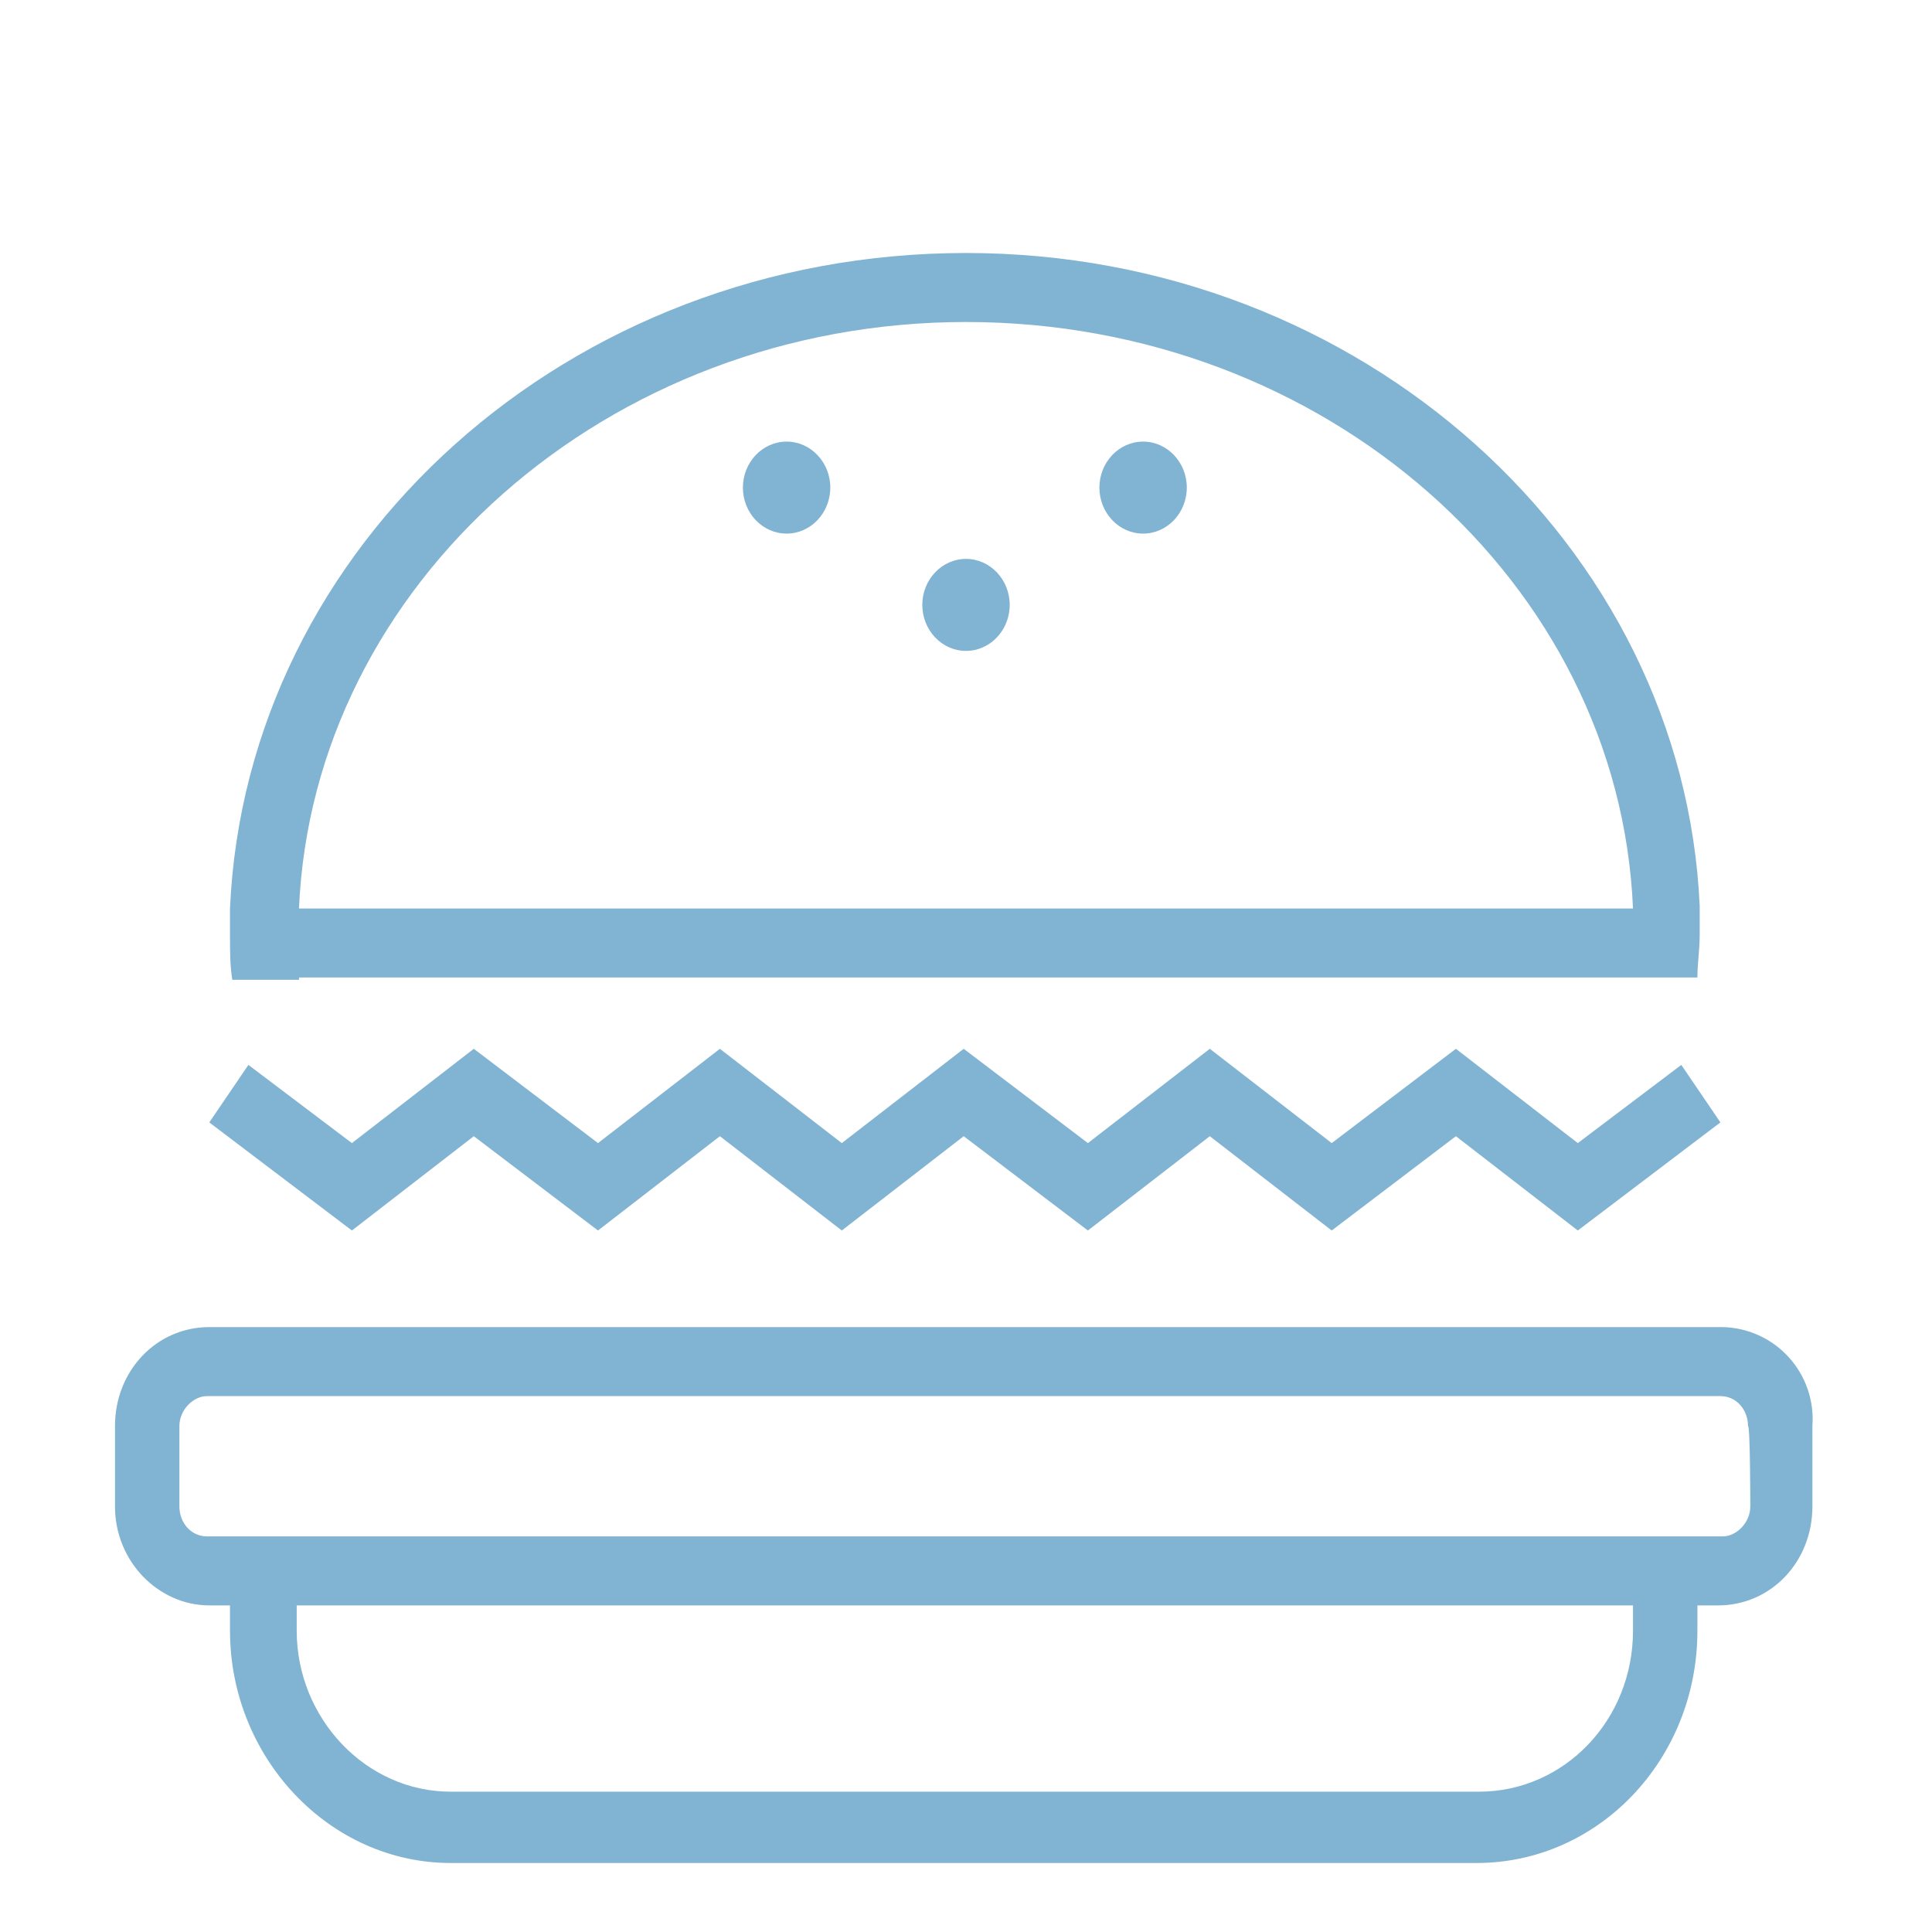
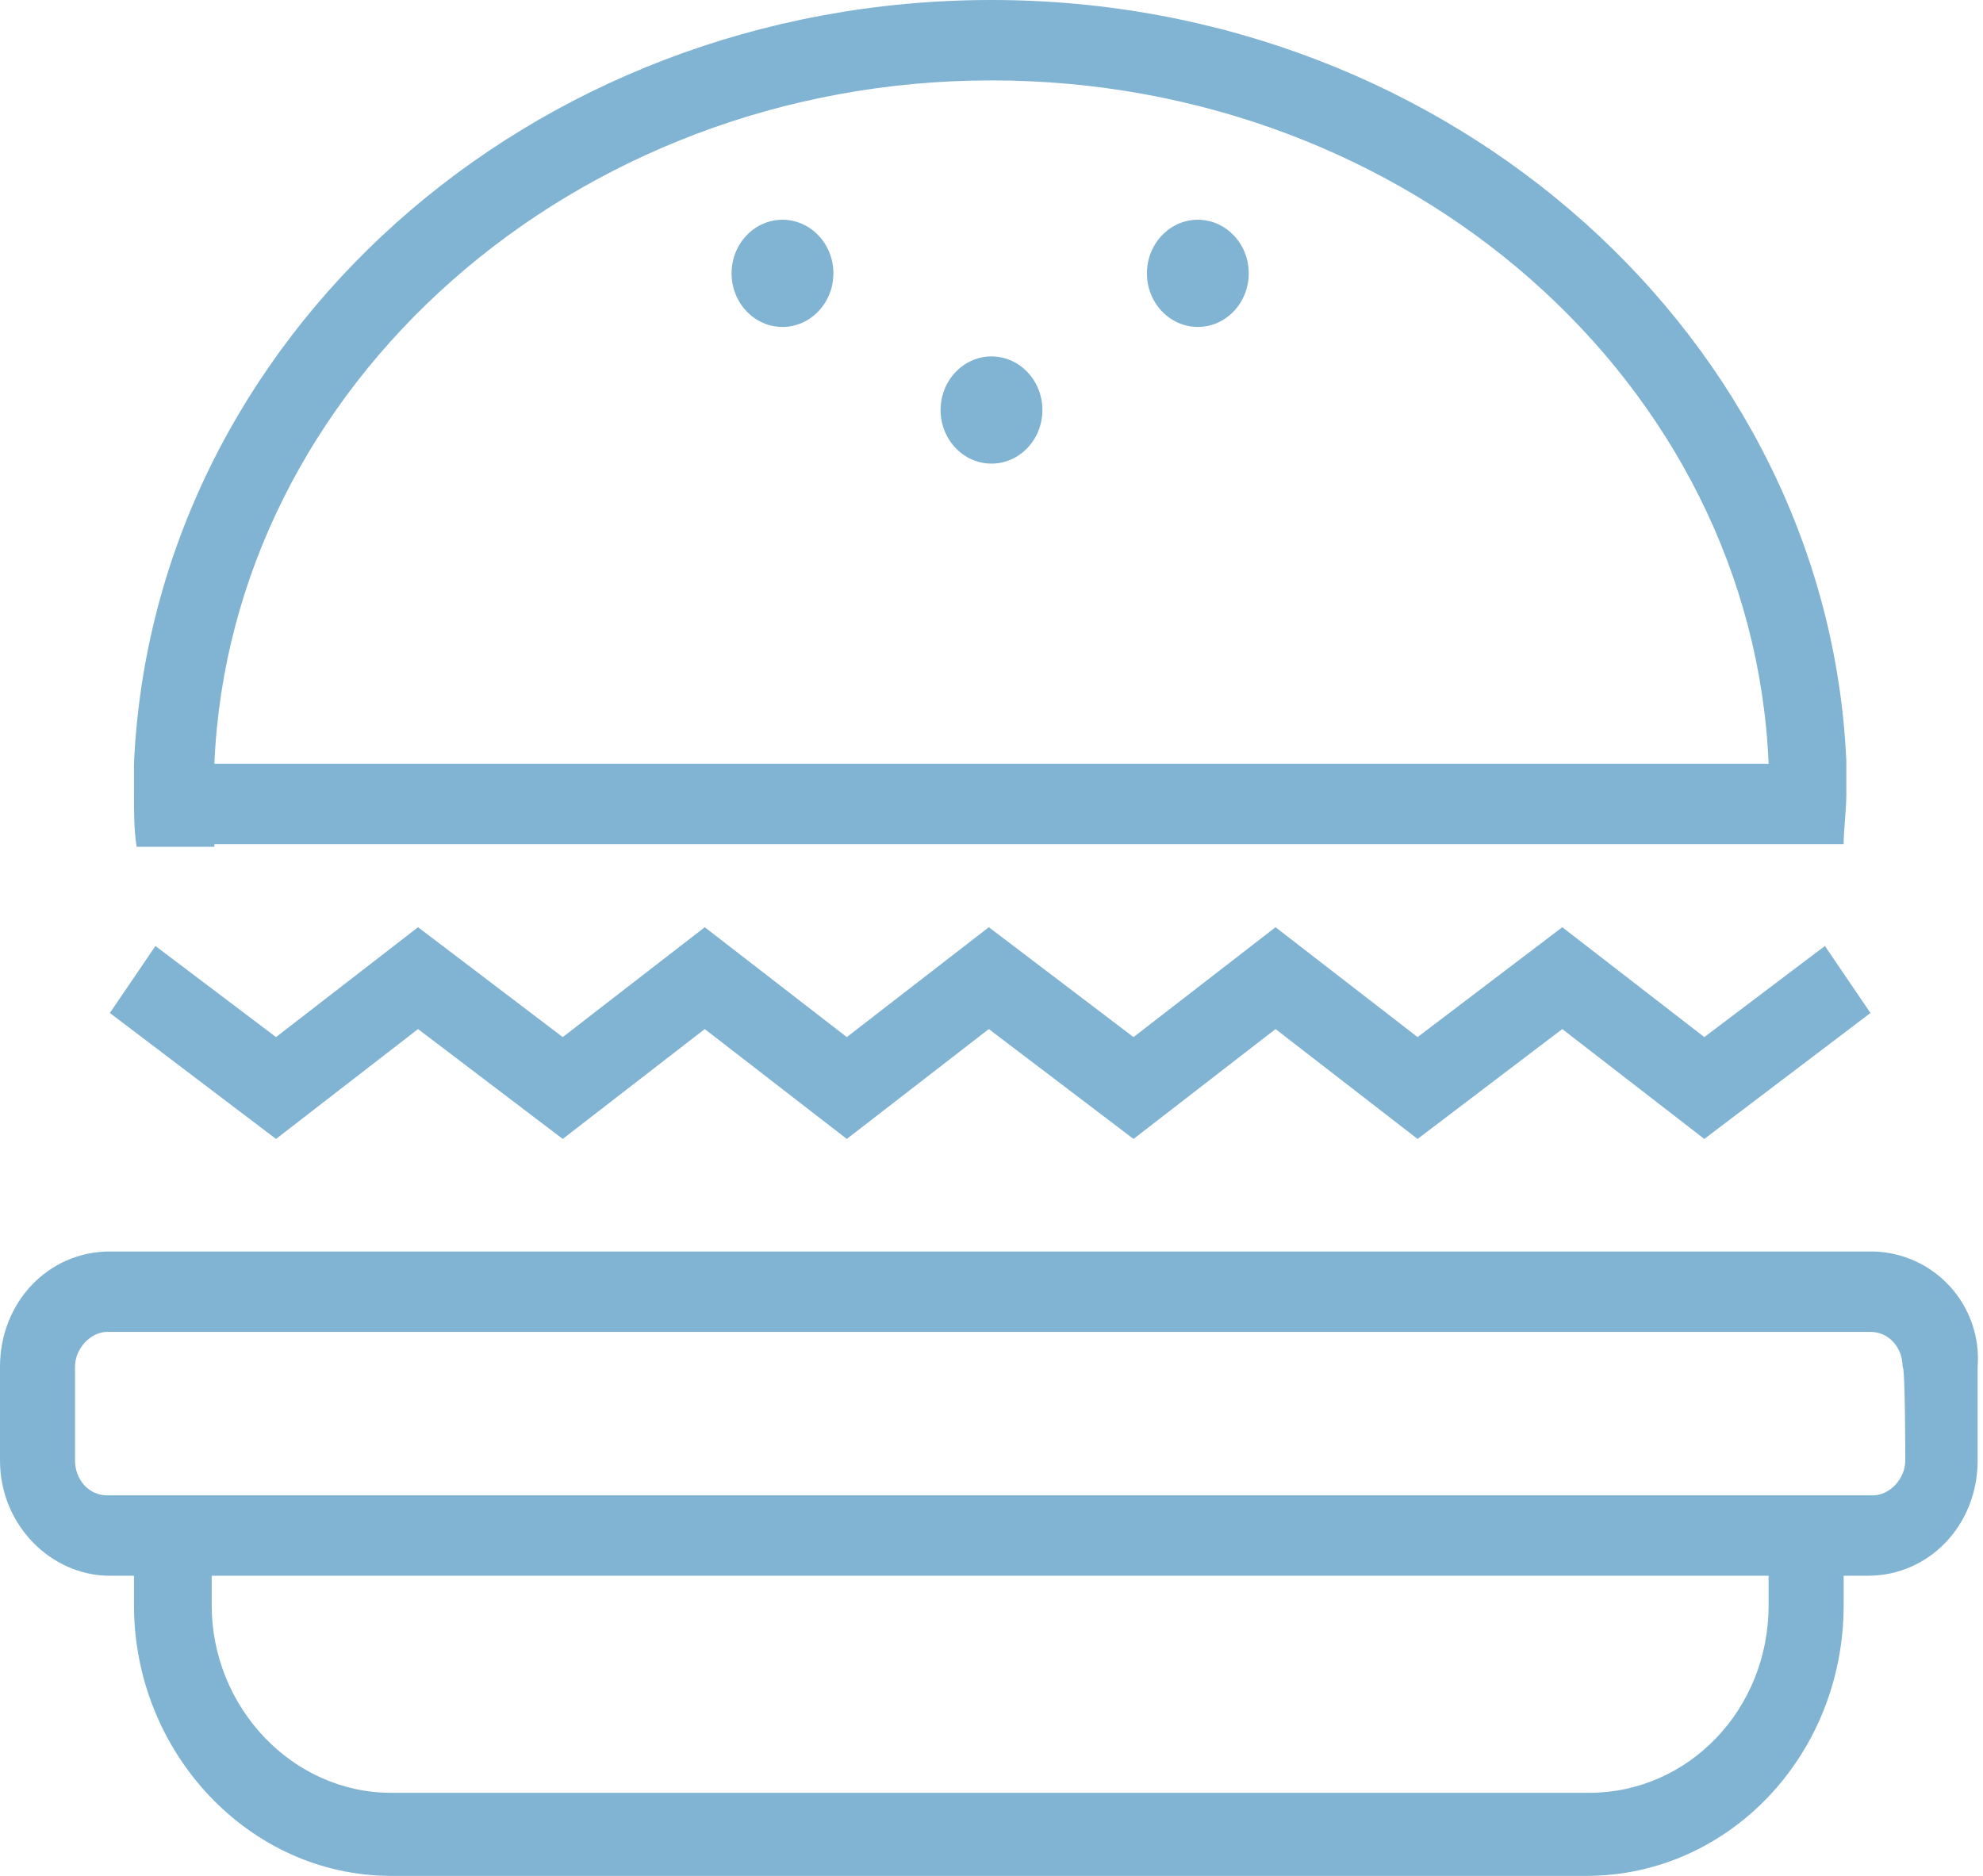
- <svg xmlns="http://www.w3.org/2000/svg" width="84" height="84" fill="none">
-   <path d="M74.9 57.7H9.1C6.8 57.7 5 59.6 5 62v3.5c0 2.4 1.9 4.3 4.1 4.3h.9v1.1c0 5.5 4.3 10.1 9.6 10.1h44.6c5.3 0 9.6-4.5 9.6-10.1v-1.1h.9c2.3 0 4.1-1.9 4.1-4.3V62a4 4 0 0 0-3.9-4.3ZM71 70.9c0 3.9-3 7-6.7 7H19.6c-3.7 0-6.7-3.2-6.7-7v-1.1H71v1.1Zm5.1-5.4c0 .7-.6 1.3-1.2 1.3H9c-.7 0-1.2-.6-1.2-1.3V62c0-.7.6-1.3 1.2-1.3h65.8c.7 0 1.2.6 1.2 1.3.1 0 .1 3.5.1 3.5ZM20.6 49.4l5.4 4.1 5.3-4.1 5.3 4.1 5.3-4.1 5.4 4.1 5.3-4.1 5.3 4.1 5.4-4.1 5.3 4.1 6.2-4.7-1.7-2.5-4.5 3.4-5.3-4.1-5.4 4.1-5.3-4.1-5.3 4.1-5.4-4.1-5.3 4.1-5.3-4.1-5.3 4.1-5.4-4.1-5.3 4.1-4.5-3.4-1.7 2.5 6.2 4.7 5.3-4.1ZM13 42.5h60.8c0-.6.1-1.2.1-1.9v-1.2C73.2 23.7 59.2 11 42 11c-17.3 0-31.3 12.7-32 28.5v1.2c0 .6 0 1.3.1 1.9H13v-.1ZM42 14c15.6 0 28.4 11.3 29 25.5H13C13.6 25.4 26.4 14 42 14Z" fill="#81B3D2" />
-   <path d="M42 28.3c1.05 0 1.9-.9 1.9-2s-.85-2-1.9-2c-1.05 0-1.9.9-1.9 2s.85 2 1.9 2ZM34.2 23.2c1.05 0 1.9-.9 1.9-2s-.85-2-1.9-2c-1.05 0-1.9.9-1.9 2s.85 2 1.9 2ZM49.7 23.2c1.05 0 1.9-.9 1.9-2s-.85-2-1.9-2c-1.05 0-1.9.9-1.9 2s.85 2 1.9 2Z" fill="#81B3D2" />
+ <svg xmlns="http://www.w3.org/2000/svg" width="74" height="70" viewBox="0 0 74 70" fill="none">
+   <path d="M69.9 46.7H4.1C1.8 46.7 0 48.6 0 51v3.5c0 2.4 1.9 4.3 4.1 4.3H5v1.1C5 65.4 9.3 70 14.6 70h44.6c5.3 0 9.6-4.5 9.6-10.1v-1.1h.9c2.3 0 4.1-1.9 4.1-4.3V51a4 4 0 0 0-3.9-4.3ZM66 59.9c0 3.9-3 7-6.7 7H14.6c-3.7 0-6.7-3.2-6.7-7v-1.1H66v1.1Zm5.1-5.4c0 .7-.6 1.3-1.2 1.3H4c-.7 0-1.2-.6-1.2-1.3V51c0-.7.6-1.3 1.2-1.3h65.8c.7 0 1.2.6 1.2 1.3.1 0 .1 3.5.1 3.5ZM15.6 38.4l5.4 4.1 5.3-4.1 5.3 4.1 5.3-4.1 5.4 4.1 5.3-4.1 5.3 4.1 5.4-4.1 5.3 4.1 6.2-4.7-1.7-2.5-4.5 3.4-5.3-4.1-5.4 4.1-5.3-4.1-5.3 4.1-5.4-4.1-5.3 4.1-5.3-4.1-5.3 4.1-5.4-4.1-5.3 4.1-4.5-3.4-1.7 2.5 6.2 4.7 5.3-4.1ZM8 31.5h60.8c0-.6.1-1.2.1-1.9v-1.2C68.2 12.7 54.2 0 37 0 19.7 0 5.7 12.7 5 28.5v1.2c0 .6 0 1.3.1 1.9H8v-.1ZM37 3c15.6 0 28.4 11.3 29 25.5H8C8.6 14.4 21.4 3 37 3Z" fill="#81B3D2" />
+   <path d="M37 17.3c1.05 0 1.9-.9 1.9-2s-.85-2-1.9-2c-1.05 0-1.9.9-1.9 2s.85 2 1.9 2ZM29.2 12.2c1.05 0 1.9-.9 1.9-2s-.85-2-1.9-2c-1.05 0-1.9.9-1.9 2s.85 2 1.9 2ZM44.7 12.2c1.05 0 1.9-.9 1.9-2s-.85-2-1.9-2c-1.05 0-1.9.9-1.9 2s.85 2 1.9 2Z" fill="#81B3D2" />
</svg>
